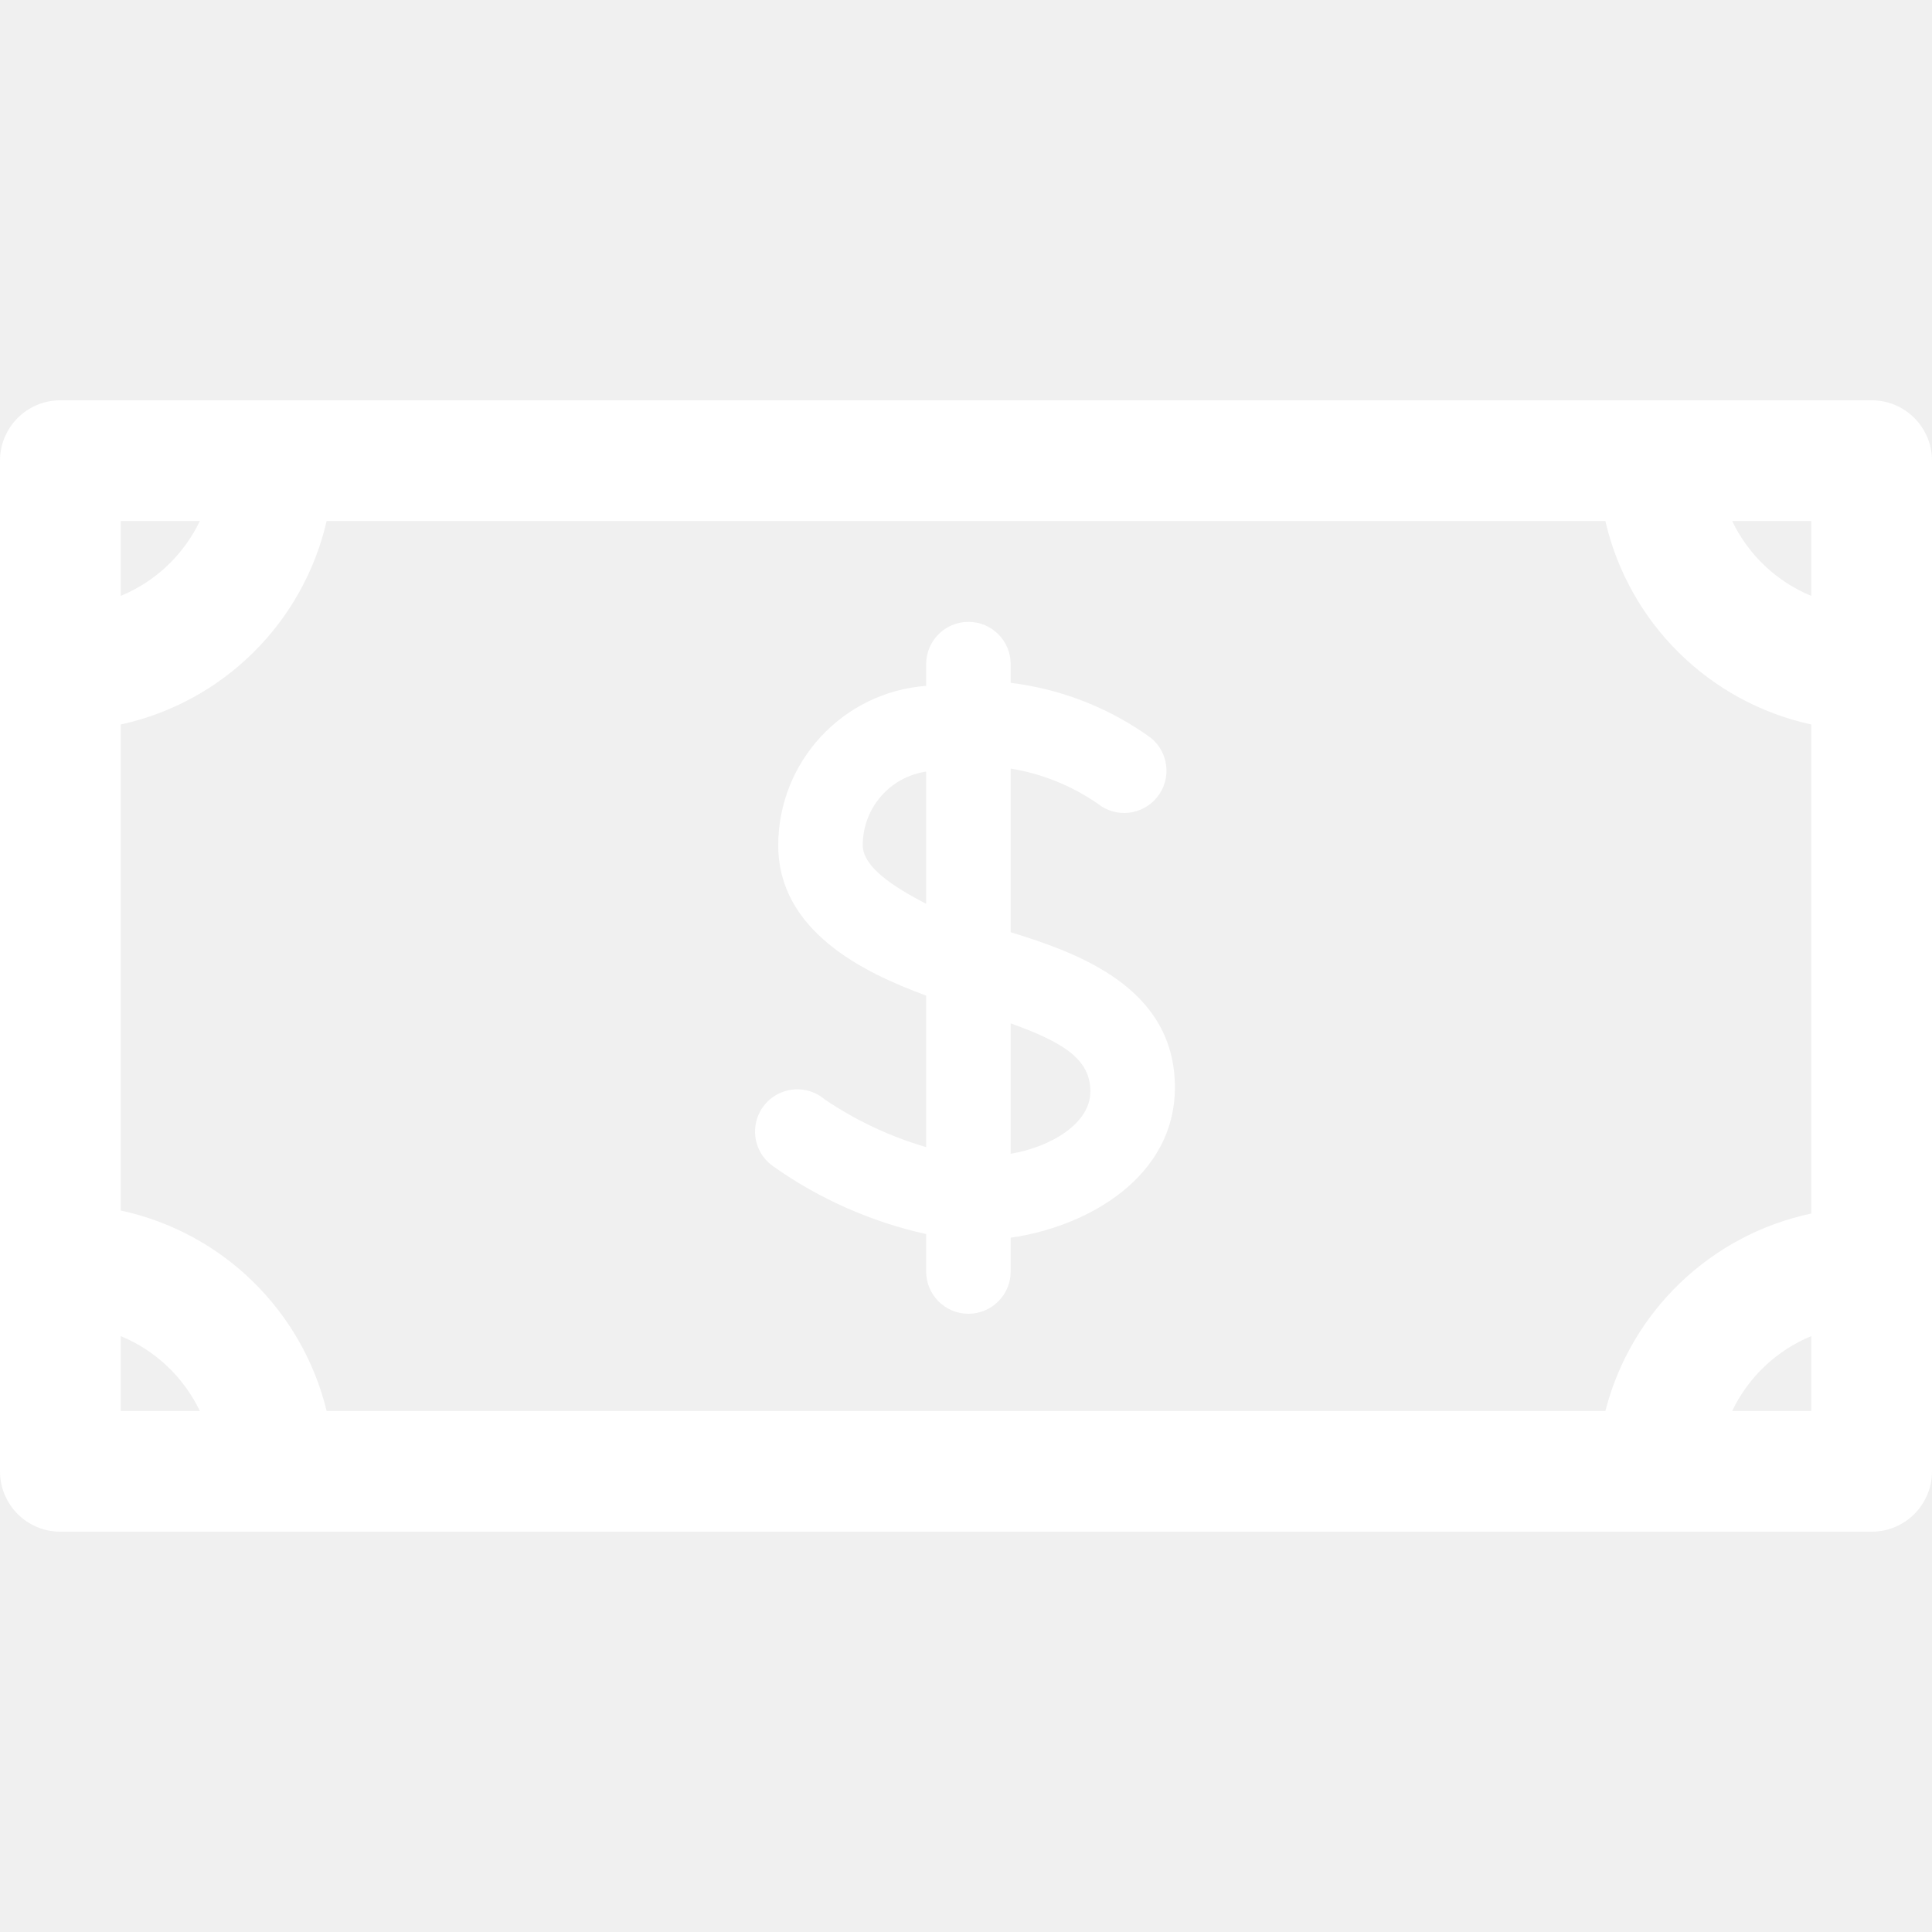
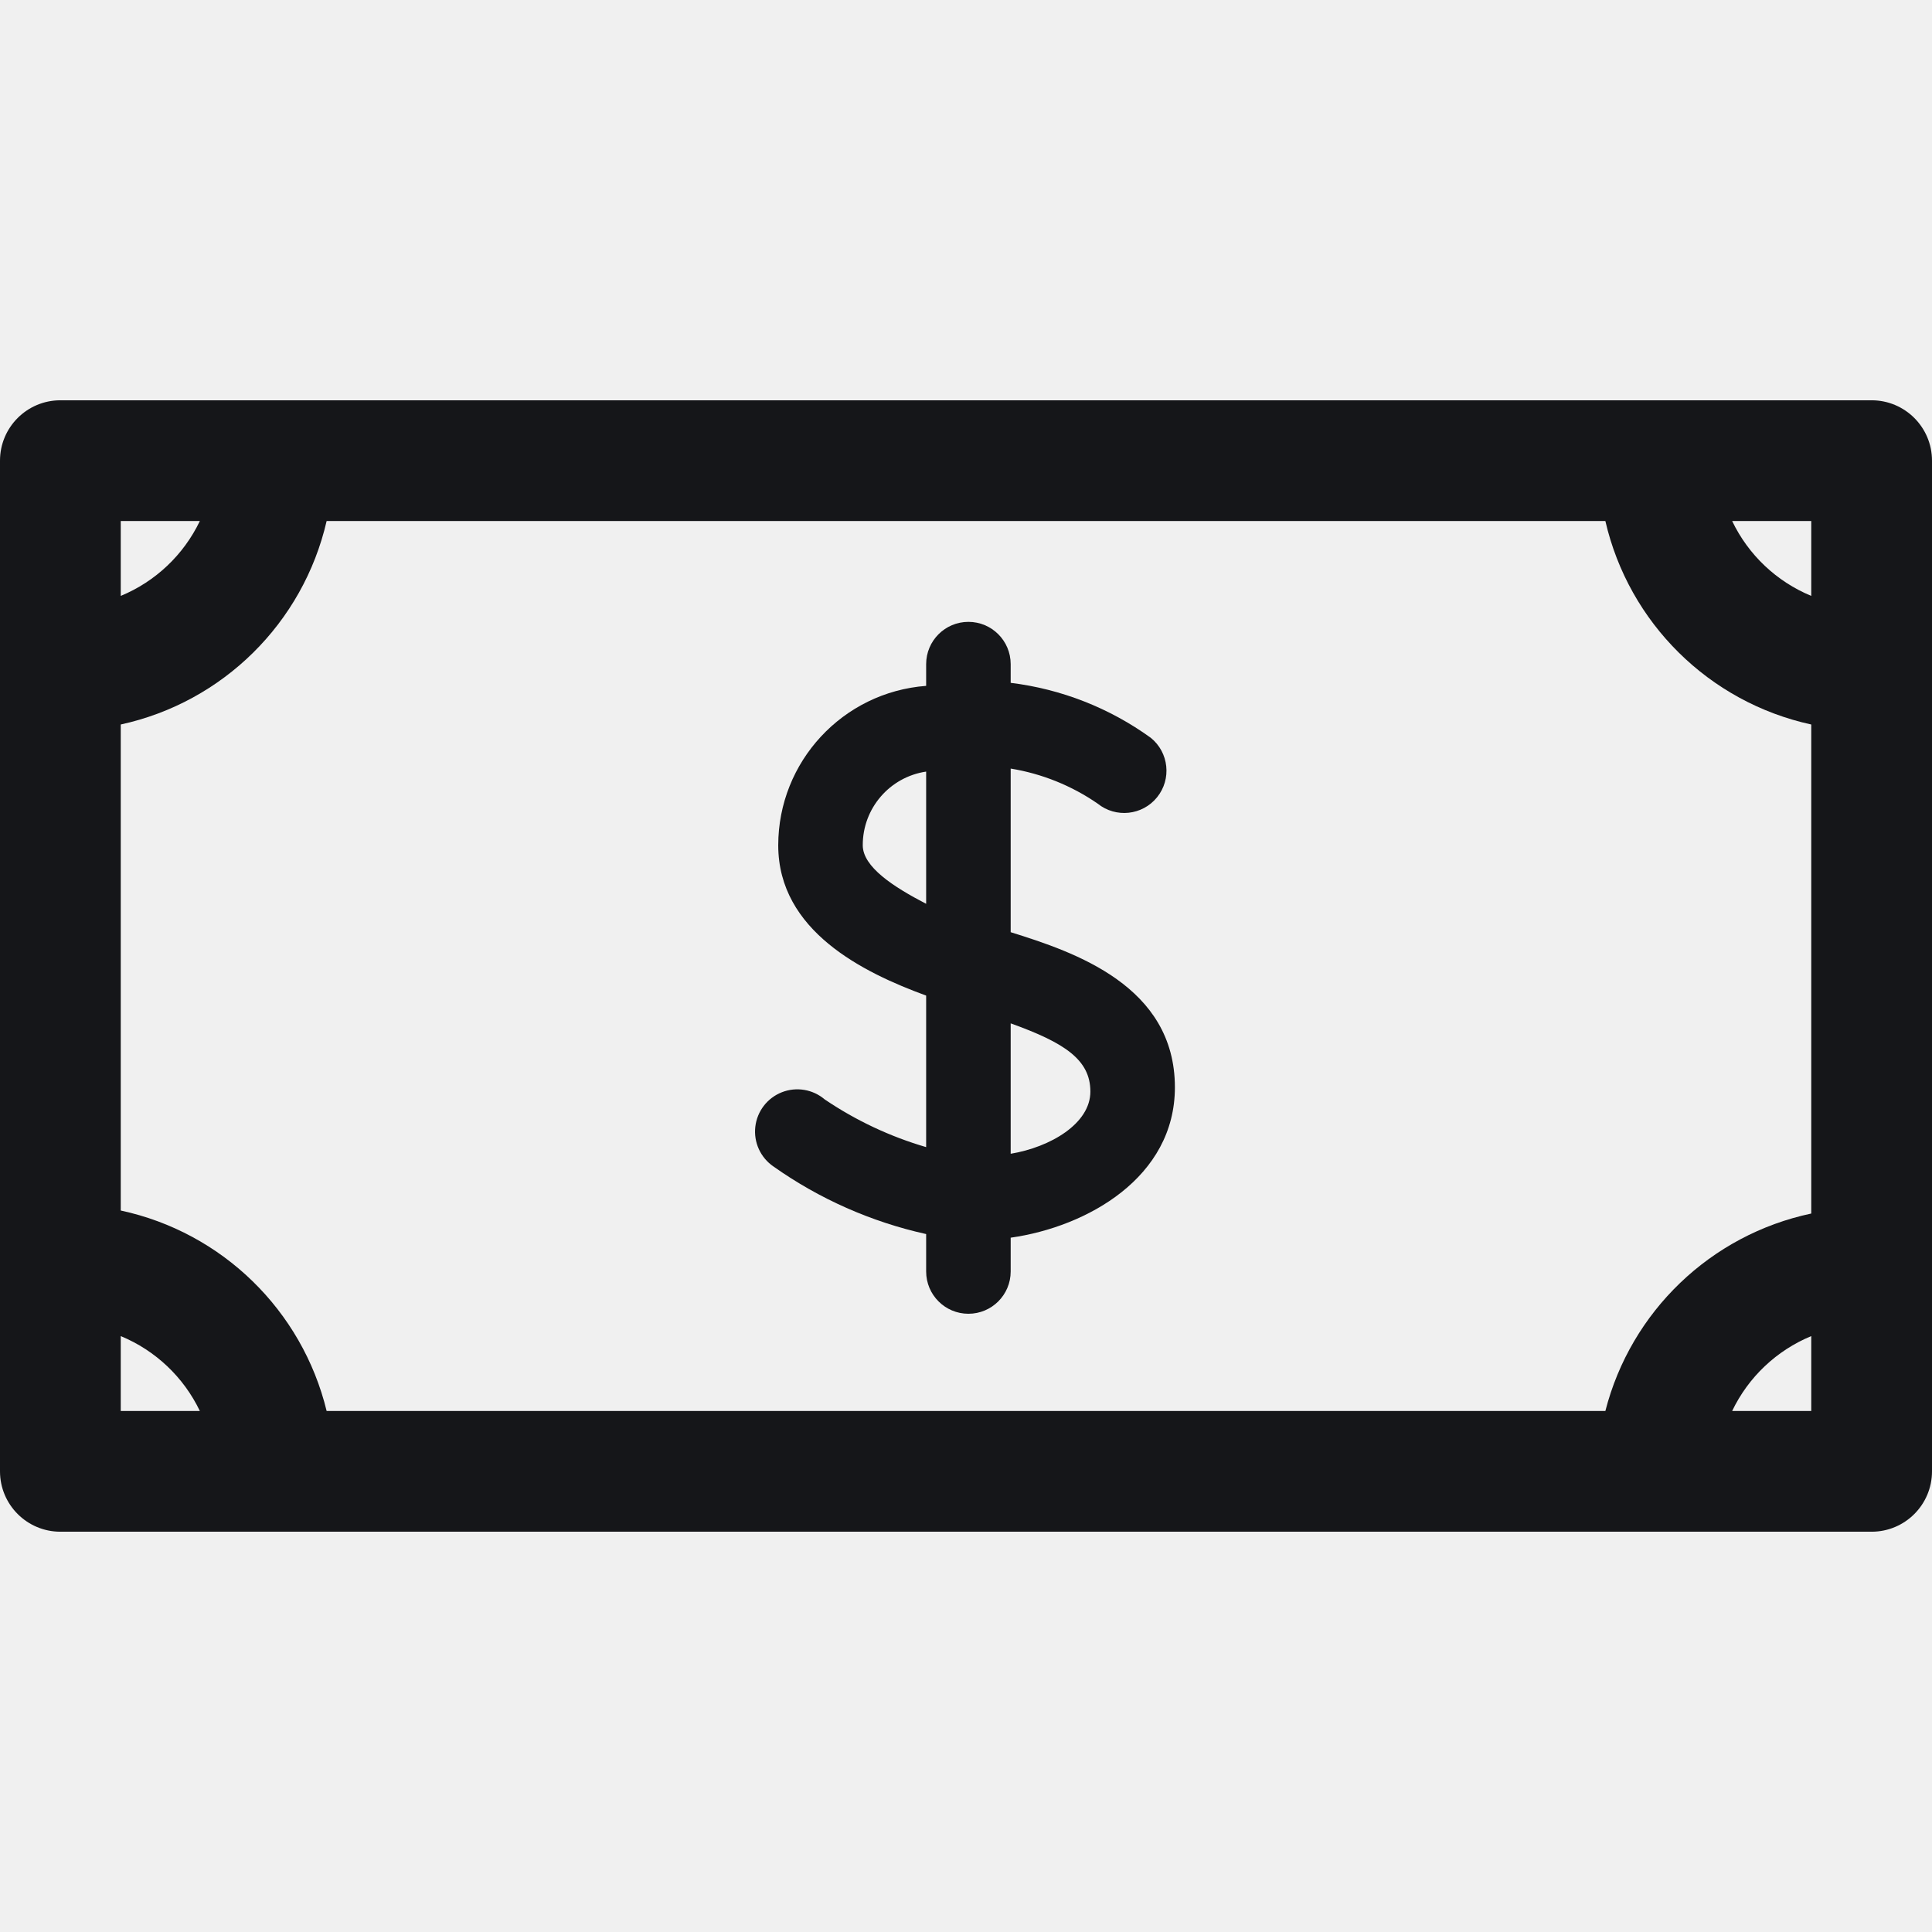
<svg xmlns="http://www.w3.org/2000/svg" viewBox="0 0 32 32">
-   <path fill="#fff" d="m31 6.63h-30a1 1 0 0 0 -1 1v16.74a1 1 0 0 0 1 1h30a1 1 0 0 0 1-1v-16.74a1 1 0 0 0 -1-1zm-4.41 16.74h-21.18a4.48 4.48 0 0 0 -3.41-3.32v-8.05a4.48 4.48 0 0 0 3.41-3.37h21.18a4.48 4.48 0 0 0 3.41 3.37v8.1a4.48 4.48 0 0 0 -3.41 3.27zm3.41-13.5a2.52 2.52 0 0 1 -1.31-1.24h1.31zm-26.69-1.24a2.52 2.52 0 0 1 -1.31 1.24v-1.24zm-1.31 13.5a2.52 2.52 0 0 1 1.31 1.24h-1.31zm26.69 1.24a2.52 2.52 0 0 1 1.31-1.24v1.24z" />
-   <path fill="#fff" d="m16.74 15.44v-2.71a3.54 3.54 0 0 1 1.44.58.7.7 0 1 0 .88-1.09 5 5 0 0 0 -2.32-.91v-.31a.7.7 0 1 0 -1.4 0v.36a2.65 2.65 0 0 0 -2.45 2.64c0 1.42 1.41 2.11 2.45 2.49v2.51a6 6 0 0 1 -1.68-.79.7.7 0 1 0 -.85 1.11 7 7 0 0 0 2.53 1.12v.62a.7.7 0 0 0 1.4 0v-.56c1.27-.18 2.72-1 2.72-2.49 0-1.68-1.66-2.24-2.72-2.57zm-2.45-1.44a1.23 1.23 0 0 1 1.05-1.22v2.19c-.54-.28-1.05-.61-1.05-.97zm2.45 5.15v-2.2c.89.32 1.32.6 1.32 1.13s-.66.92-1.32 1.03z" />
+   <path fill="#151619" d="m31 6.63h-30a1 1 0 0 0 -1 1v16.74a1 1 0 0 0 1 1h30a1 1 0 0 0 1-1v-16.74a1 1 0 0 0 -1-1zm-4.41 16.74h-21.18a4.48 4.48 0 0 0 -3.41-3.32v-8.05a4.48 4.48 0 0 0 3.41-3.37h21.18a4.48 4.48 0 0 0 3.41 3.37v8.1a4.48 4.48 0 0 0 -3.41 3.27zm3.41-13.5a2.52 2.52 0 0 1 -1.31-1.24h1.31zm-26.69-1.24a2.52 2.52 0 0 1 -1.31 1.24v-1.24zm-1.31 13.5a2.52 2.52 0 0 1 1.31 1.24h-1.31zm26.69 1.24a2.52 2.52 0 0 1 1.31-1.24v1.24z" />
+   <path fill="#151619" d="m16.74 15.44v-2.71a3.54 3.54 0 0 1 1.44.58.7.7 0 1 0 .88-1.09 5 5 0 0 0 -2.32-.91v-.31a.7.7 0 1 0 -1.4 0v.36a2.65 2.65 0 0 0 -2.45 2.64c0 1.42 1.41 2.11 2.45 2.49v2.51a6 6 0 0 1 -1.68-.79.7.7 0 1 0 -.85 1.11 7 7 0 0 0 2.53 1.12v.62a.7.7 0 0 0 1.4 0v-.56c1.27-.18 2.72-1 2.72-2.49 0-1.68-1.66-2.24-2.72-2.57zm-2.45-1.44a1.23 1.23 0 0 1 1.05-1.22v2.19c-.54-.28-1.05-.61-1.05-.97zm2.45 5.15v-2.2c.89.32 1.32.6 1.32 1.13s-.66.92-1.32 1.03z" />
</svg>
